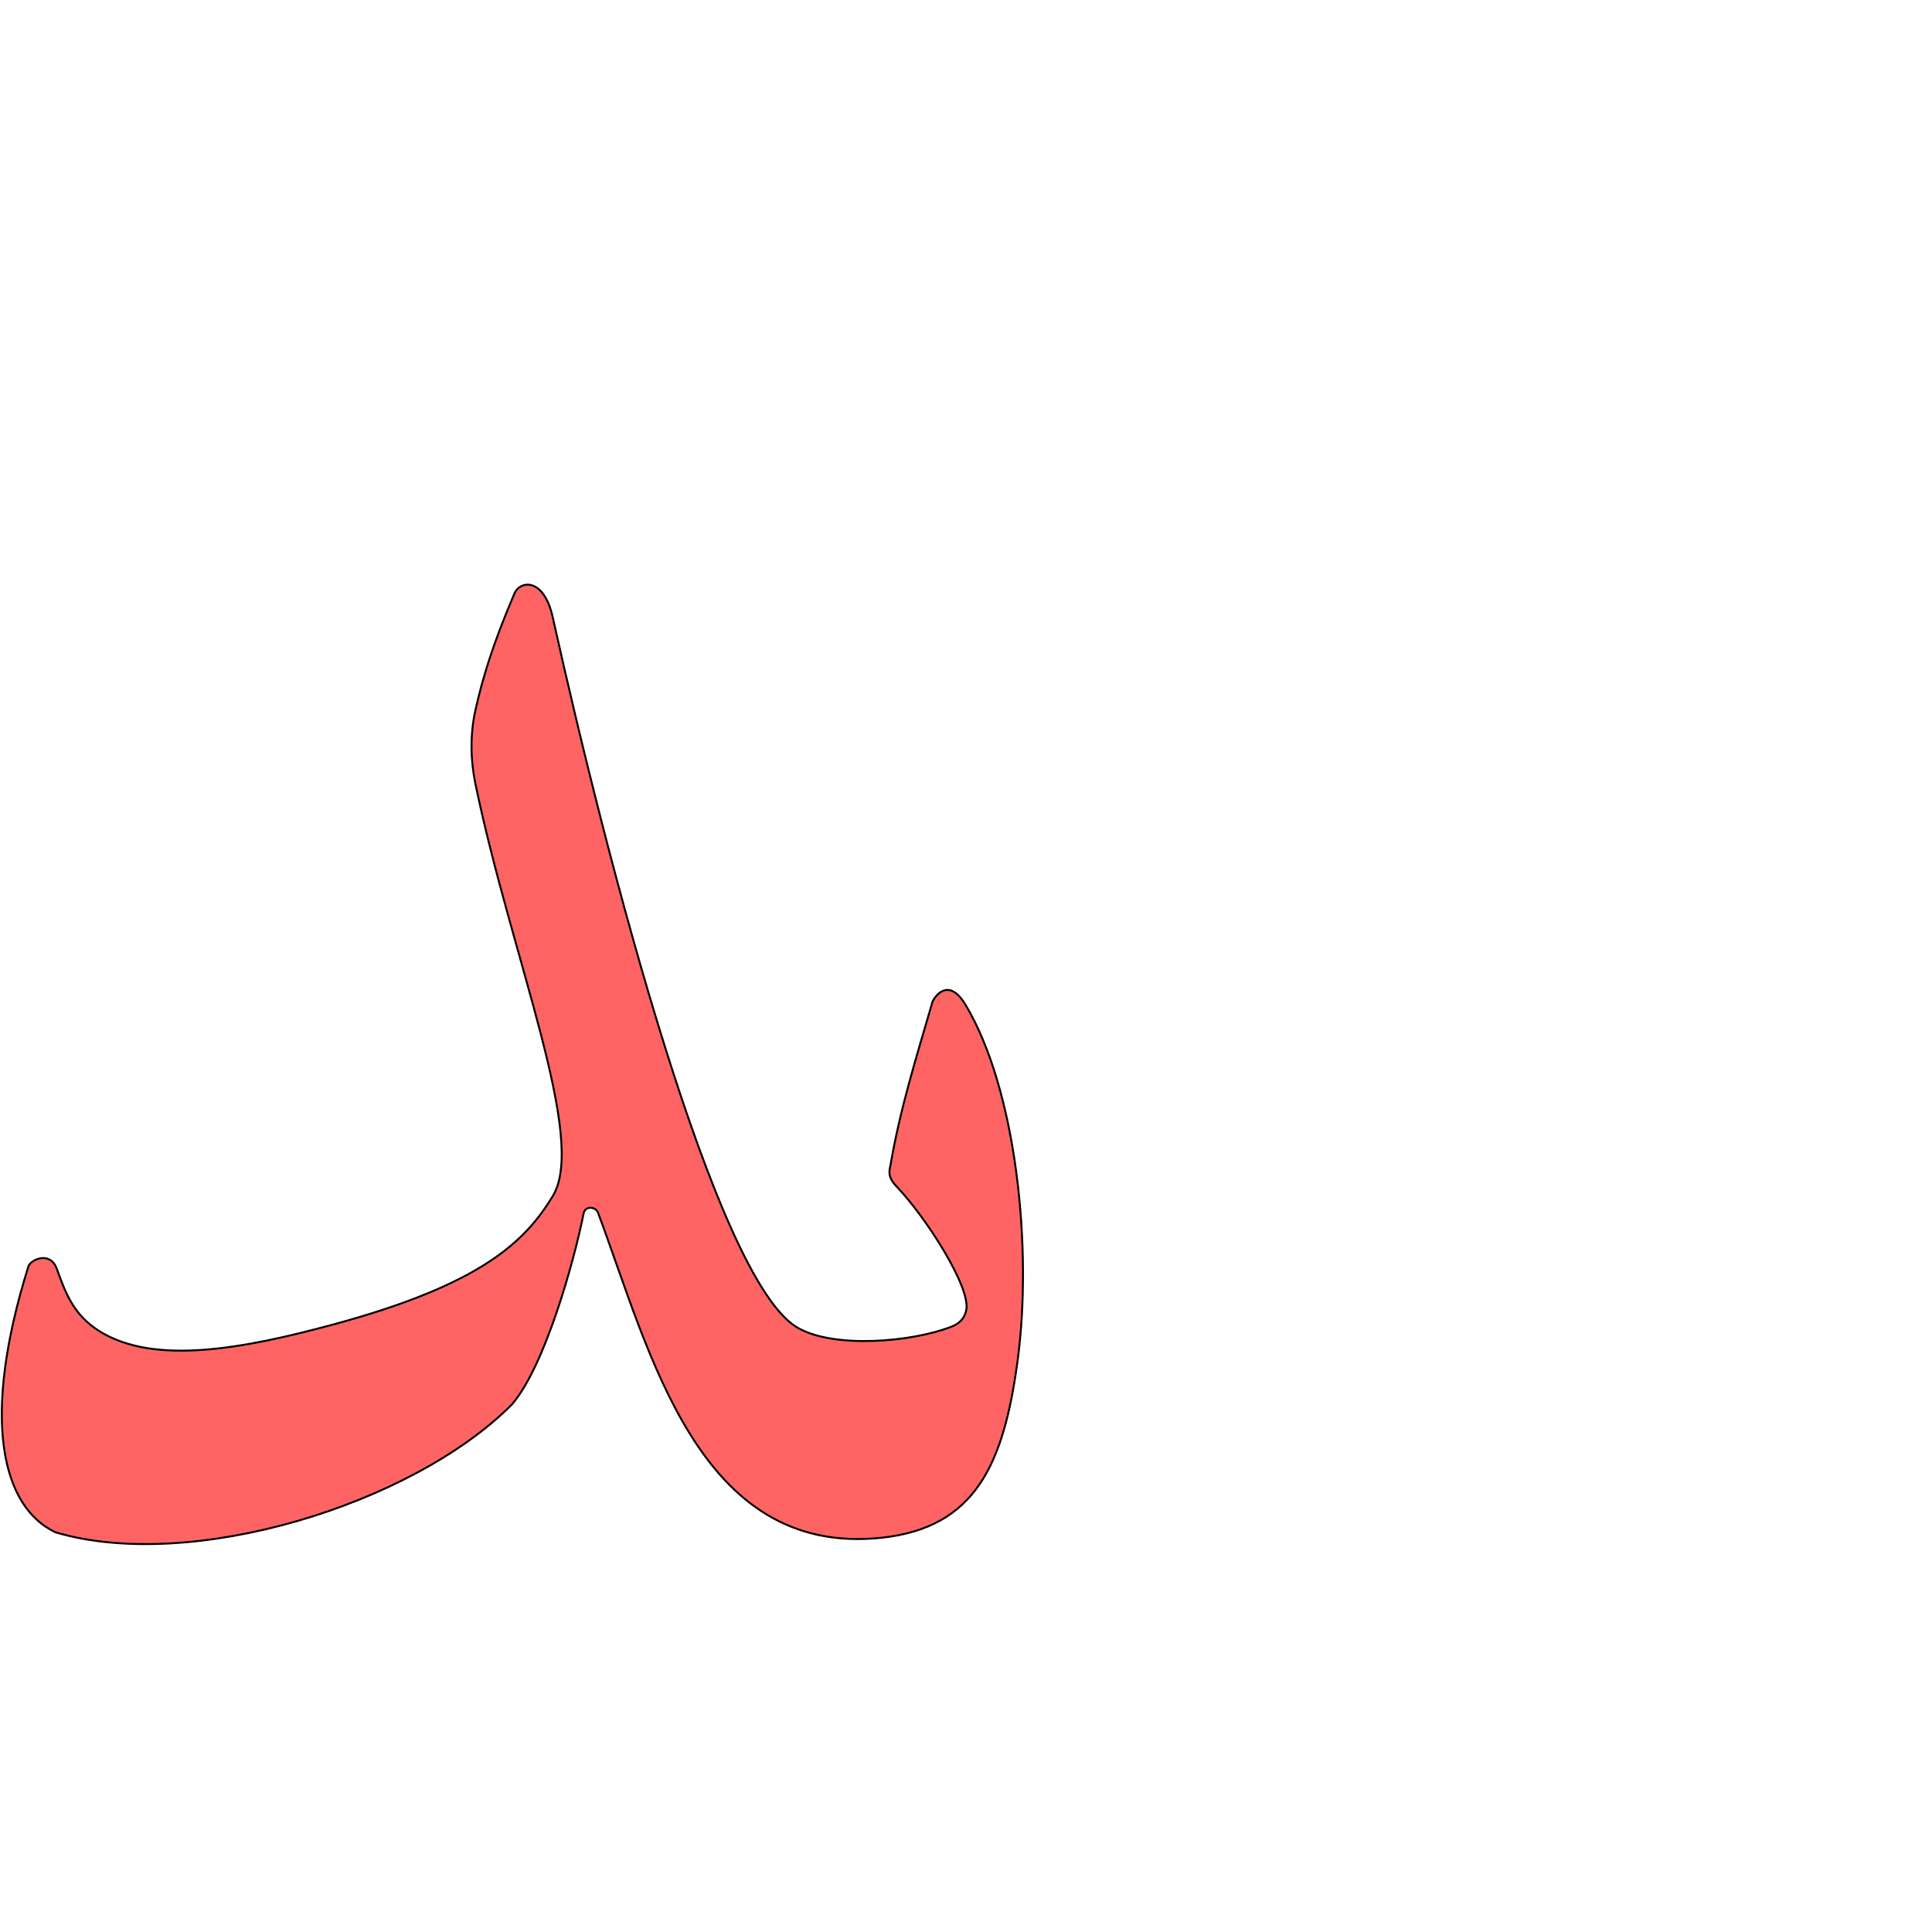
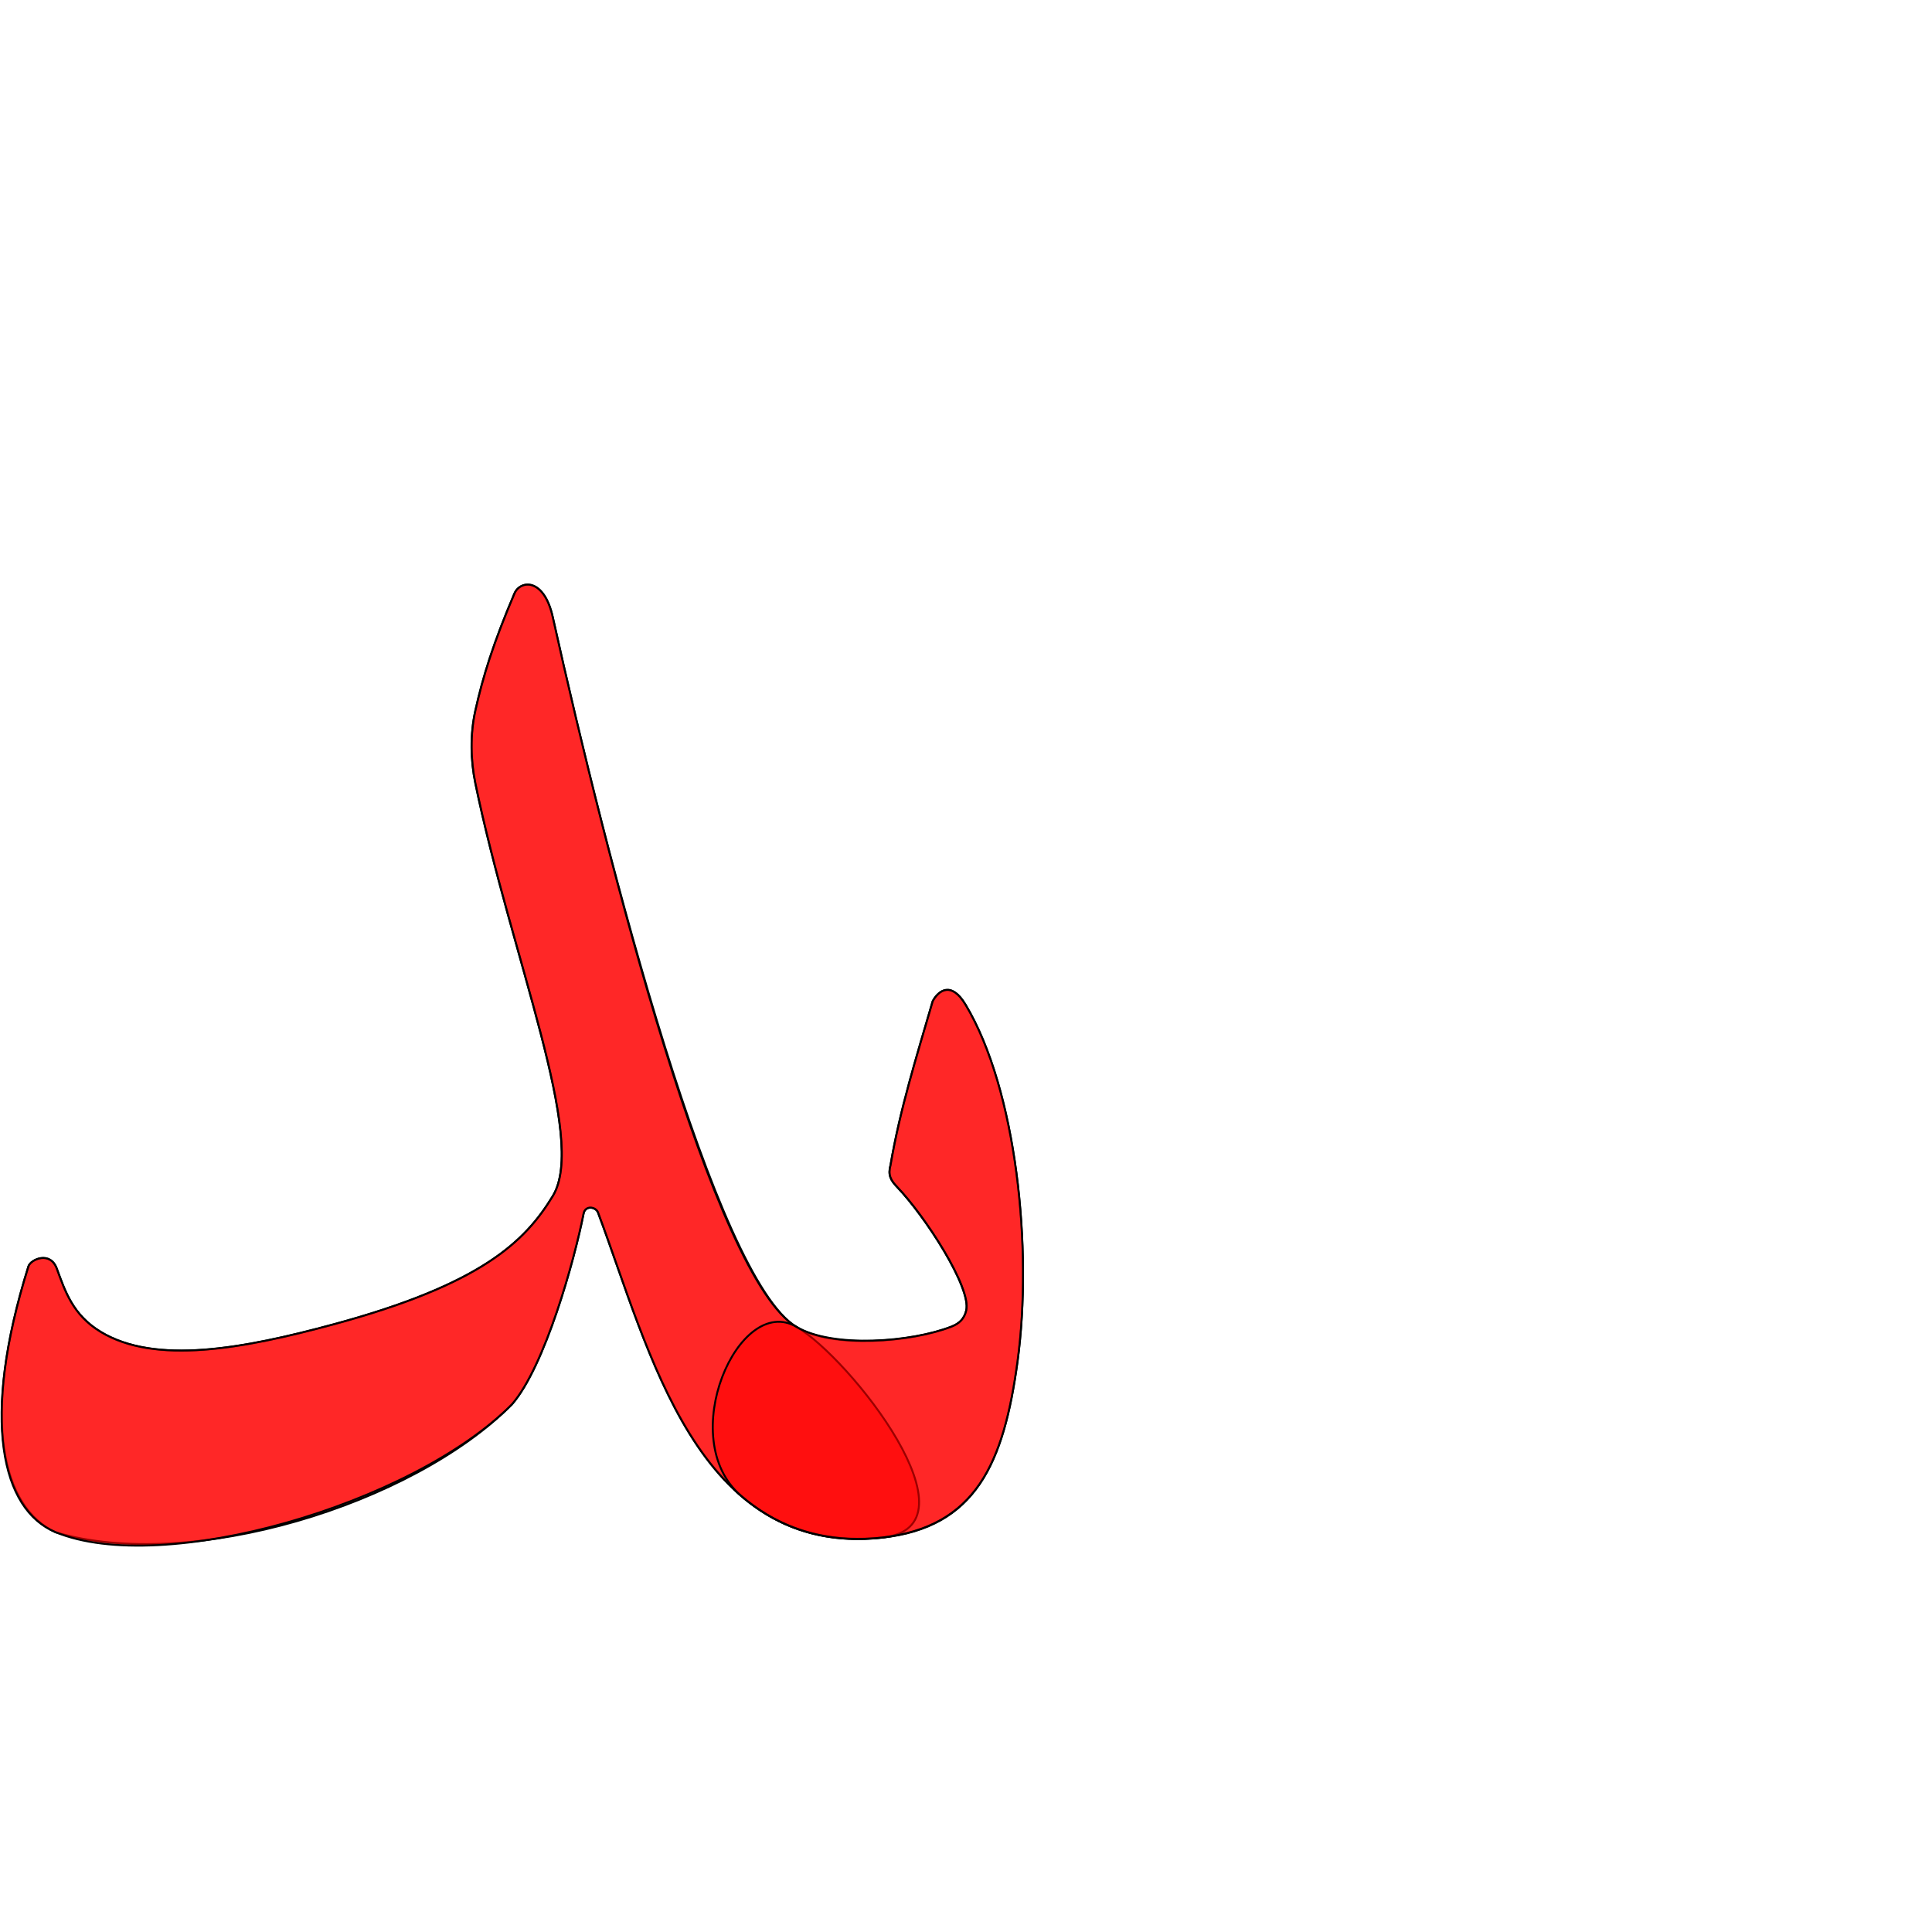
<svg xmlns="http://www.w3.org/2000/svg" version="1.0" width="1000" height="1000" id="svg5496">
  <defs id="defs5498">
    </defs>
  <g id="layer1" transform="translate(-50.66079,19.87494)" />
  <path style="fill:#ff0000;fill-opacity:0.608;fill-rule:evenodd;stroke:#000000;stroke-width:1;stroke-linecap:butt;stroke-linejoin:miter;stroke-miterlimit:4;stroke-opacity:1;stroke-dasharray:none" d="m 460.903,603.13 c -1.402,5.081 0.08,7.796 3.456,11.319 14.512,15.14 38.54,52.219 35.728,63.91 -1.054,4.381 -3.638,6.768 -7.621,8.33 -20.616,8.087 -61.695,11.526 -80.211,0.181 -41.969,-25.712 -97.738,-239.352 -126.153,-367.359 -4.594,-20.693 -16.918,-19.163 -19.857,-12.265 -10.943,25.68 -16.355,43.17 -20.237,60.676 -2.719,12.253 -2.453,25.575 0.01,37.522 18.656,90.331 58.218,183.846 40.08,213.677 -14.322,23.554 -36.893,45.679 -113.636,66.441 -46.731,12.643 -92.071,20.983 -120.394,3.826 -14.466,-8.763 -18.426,-21.133 -22.687,-32.706 -3.448,-9.367 -13.576,-4.737 -14.691,-1.168 -24.944,79.76 -13.381,124.685 14.003,137.586 69.955,20.856 184.594,-14.164 236.261,-66.151 17.131,-19.739 32.376,-74.759 37.09,-98.754 0.871,-4.434 6.341,-3.545 7.457,-0.572 26.88,71.629 51.608,178.576 146.953,168.291 48.561,-5.261 63.037,-38.277 70.203,-91.243 7.889,-58.321 -0.515,-140.558 -26.911,-184.613 -7.413,-12.372 -14.023,-7.335 -17.006,-1.805 -8.503,29.223 -16.841,55.633 -21.837,84.876 z" id="path2418-4" />
+   <g id="layer1-3" transform="translate(-50.62283,19.80728)" />
+   <path style="fill:#ff0000;fill-opacity:0.608;fill-rule:evenodd;stroke:#000000;stroke-width:1;stroke-linecap:butt;stroke-linejoin:miter;stroke-miterlimit:4;stroke-opacity:1;stroke-dasharray:none" d="m 412.293,686.803 c -42.582,-24.634 -97.738,-239.352 -126.153,-367.359 -4.594,-20.693 -16.918,-19.163 -19.857,-12.265 -10.943,25.68 -16.355,43.17 -20.237,60.676 -2.719,12.253 -2.453,25.575 0.01,37.522 18.656,90.331 58.218,183.846 40.08,213.677 -14.322,23.554 -36.893,45.679 -113.636,66.441 -46.731,12.643 -92.071,20.983 -120.394,3.826 -14.466,-8.763 -18.426,-21.133 -22.687,-32.706 -3.448,-9.367 -13.576,-4.737 -14.691,-1.168 -24.944,79.76 -13.886,126.001 14.003,137.586 55.568,23.083 184.594,-14.164 236.261,-66.151 17.131,-19.739 32.376,-74.759 37.09,-98.754 0.871,-4.434 6.341,-3.545 7.457,-0.572 26.88,71.629 50.575,178.049 146.953,168.291 52.788,-5.345 -16.935,-93.272 -44.199,-109.044 z" id="path2418-4-9" />
+   <path id="path2815" d="m 460.941,603.062 c -1.402,5.081 0.08,7.796 3.456,11.319 14.512,15.14 38.54,52.219 35.728,63.91 -1.054,4.381 -3.638,6.768 -7.621,8.33 -20.616,8.087 -61.525,11.242 -80.211,0.181 -29.91,-17.705 -63.138,57.796 -28.77,87.38 15.88,13.669 39.401,25.485 72.969,21.664 48.531,-5.525 63.037,-38.277 70.203,-91.243 7.889,-58.321 -0.515,-140.558 -26.911,-184.613 -7.413,-12.372 -14.023,-7.335 -17.006,-1.805 -8.503,29.223 -16.841,55.633 -21.837,84.876 z" style="fill:#ff0000;fill-opacity:0.608;fill-rule:evenodd;stroke:#000000;stroke-width:1;stroke-linecap:butt;stroke-linejoin:miter;stroke-miterlimit:4;stroke-opacity:1;stroke-dasharray:none" />
</svg>
